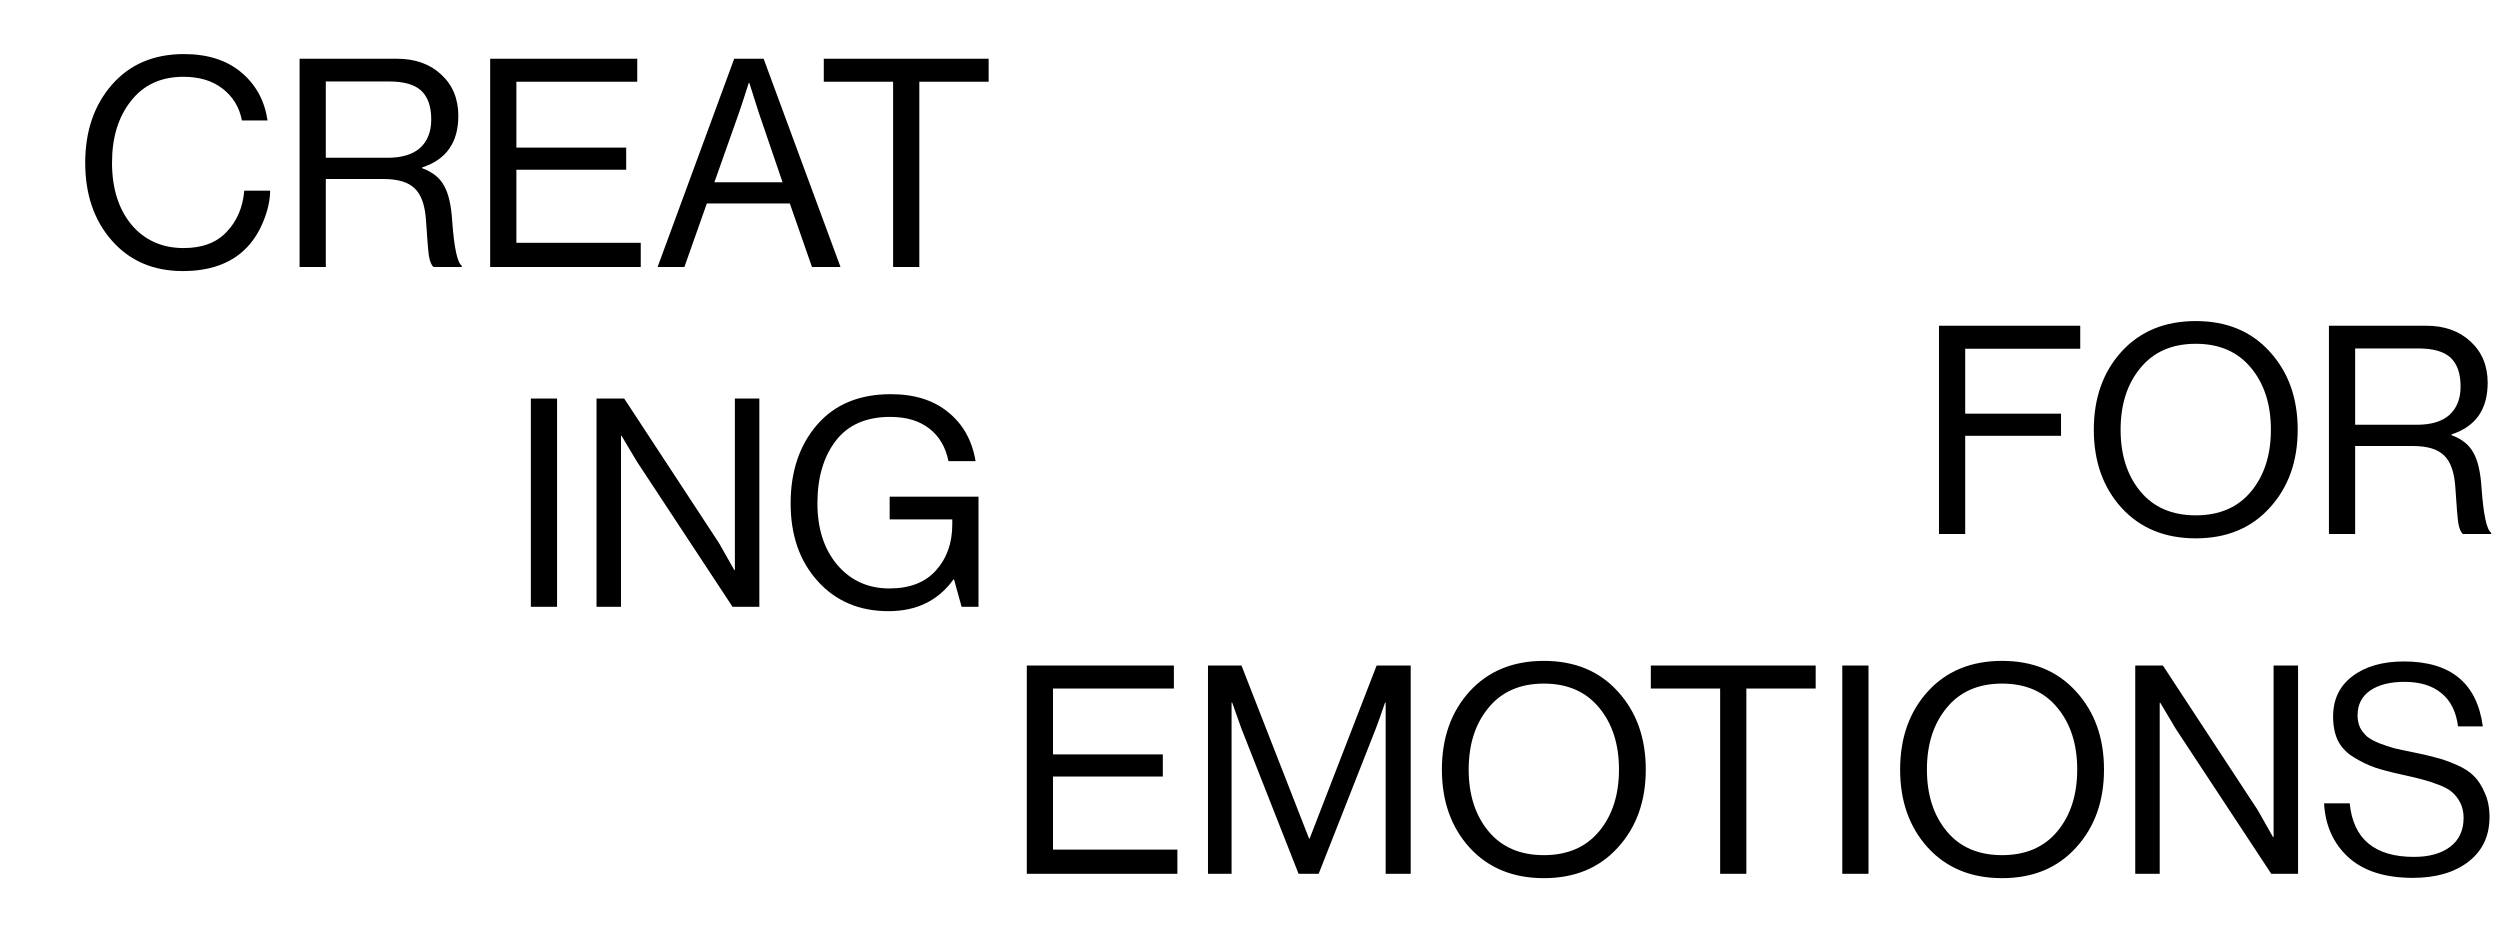
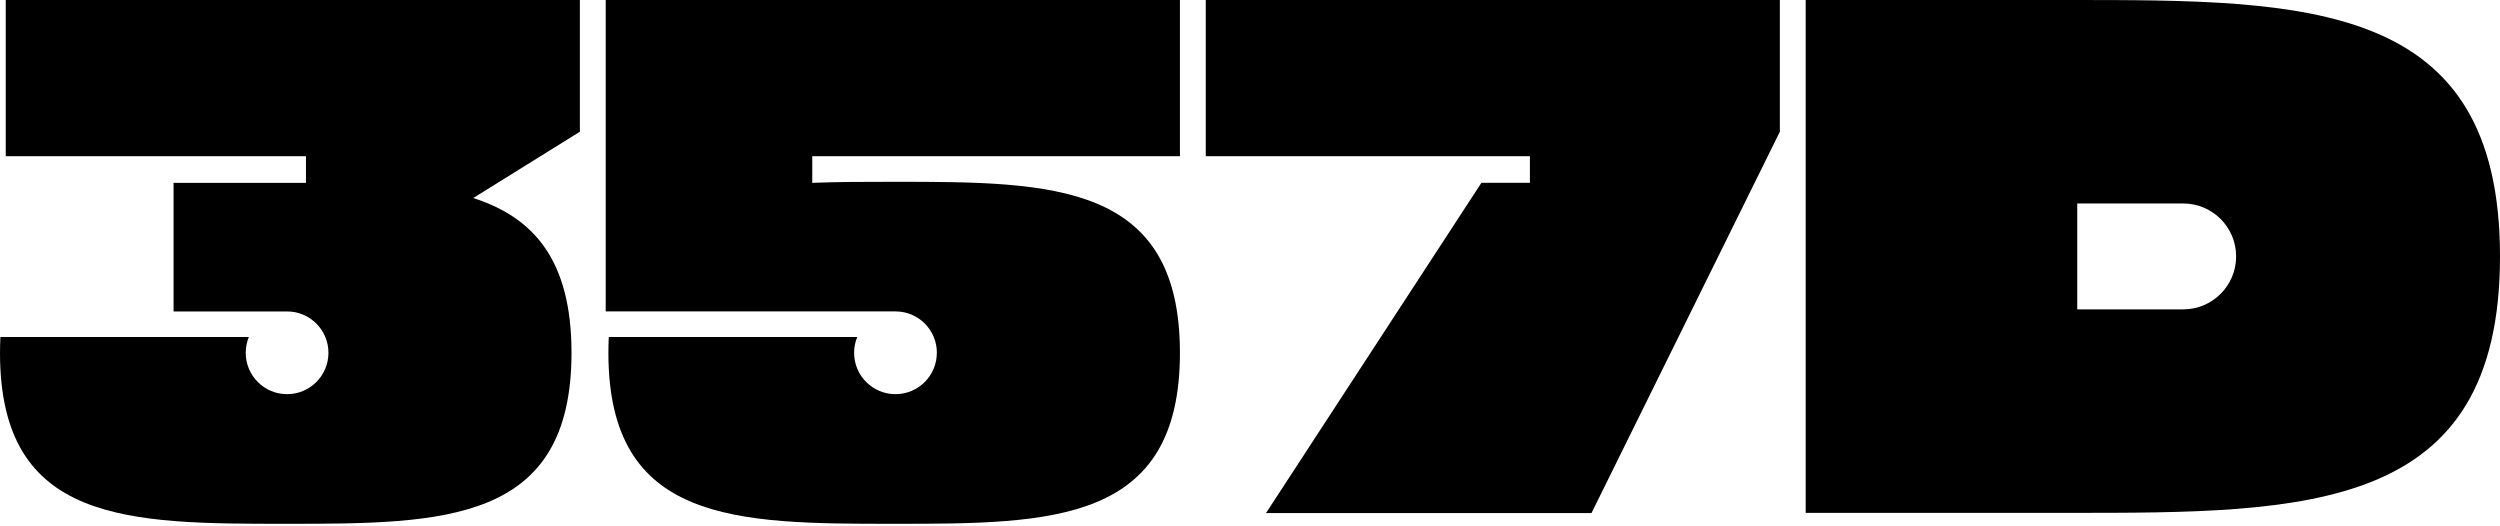
- <svg xmlns="http://www.w3.org/2000/svg" width="103" height="39" viewBox="0 0 103 39" fill="none">
-   <path d="M7.531 11.168C6.323 11.168 5.351 10.752 4.615 9.92C3.879 9.088 3.511 8.016 3.511 6.704C3.511 5.408 3.875 4.34 4.603 3.5C5.339 2.652 6.331 2.228 7.579 2.228C8.555 2.228 9.343 2.48 9.943 2.984C10.543 3.488 10.903 4.148 11.023 4.964H9.967C9.863 4.42 9.599 3.984 9.175 3.656C8.759 3.328 8.219 3.164 7.555 3.164C6.635 3.164 5.915 3.496 5.395 4.16C4.875 4.816 4.615 5.664 4.615 6.704C4.615 7.76 4.883 8.612 5.419 9.26C5.963 9.9 6.679 10.22 7.567 10.22C8.335 10.22 8.927 9.996 9.343 9.548C9.767 9.1 10.007 8.536 10.063 7.856H11.131C11.123 8.28 11.023 8.716 10.831 9.164C10.647 9.604 10.403 9.972 10.099 10.268C9.483 10.868 8.627 11.168 7.531 11.168ZM12.343 11V2.42H16.351C17.103 2.42 17.711 2.636 18.175 3.068C18.647 3.5 18.883 4.068 18.883 4.772C18.883 5.868 18.387 6.576 17.395 6.896V6.932C17.819 7.084 18.119 7.324 18.295 7.652C18.479 7.972 18.591 8.46 18.631 9.116C18.711 10.212 18.843 10.824 19.027 10.952V11H17.863C17.775 10.928 17.711 10.776 17.671 10.544C17.639 10.312 17.599 9.824 17.551 9.08C17.511 8.456 17.355 8.016 17.083 7.76C16.819 7.504 16.395 7.376 15.811 7.376H13.423V11H12.343ZM13.423 3.356V6.5H15.967C16.559 6.5 17.007 6.364 17.311 6.092C17.615 5.812 17.767 5.424 17.767 4.928C17.767 4.392 17.631 3.996 17.359 3.74C17.087 3.484 16.643 3.356 16.027 3.356H13.423ZM20.195 11V2.42H26.255V3.368H21.275V6.08H25.799V6.992H21.275V10.004H26.399V11H20.195ZM27.093 11L30.249 2.42H31.461L34.629 11H33.453L32.541 8.384H29.121L28.197 11H27.093ZM30.453 4.628L29.433 7.508H32.241L31.257 4.628L30.873 3.416H30.849C30.697 3.896 30.565 4.3 30.453 4.628ZM33.94 3.368V2.42H40.732V3.368H37.876V11H36.796V3.368H33.94ZM21.871 25V16.42H22.951V25H21.871ZM24.577 25V16.42H25.717L29.629 22.384L30.253 23.488H30.277V16.42H31.285V25H30.181L26.245 19.024L25.609 17.956H25.585V25H24.577ZM39.618 25L39.306 23.872H39.282C38.658 24.744 37.766 25.18 36.606 25.18C35.406 25.18 34.434 24.768 33.69 23.944C32.946 23.12 32.574 22.052 32.574 20.74C32.574 19.428 32.934 18.352 33.654 17.512C34.382 16.664 35.398 16.24 36.702 16.24C37.678 16.24 38.466 16.488 39.066 16.984C39.674 17.472 40.05 18.144 40.194 19H39.078C38.958 18.416 38.694 17.968 38.286 17.656C37.878 17.336 37.342 17.176 36.678 17.176C35.686 17.176 34.938 17.504 34.434 18.16C33.93 18.816 33.678 19.676 33.678 20.74C33.678 21.788 33.954 22.636 34.506 23.284C35.058 23.924 35.77 24.244 36.642 24.244C37.482 24.244 38.122 23.996 38.562 23.5C39.01 23.004 39.234 22.372 39.234 21.604V21.4H36.654V20.464H40.314V25H39.618Z" fill="black" />
-   <path d="M79.886 22V13.42H85.706V14.368H80.966V17.044H84.914V17.956H80.966V22H79.886ZM93.513 20.92C92.753 21.76 91.737 22.18 90.465 22.18C89.193 22.18 88.173 21.76 87.405 20.92C86.645 20.08 86.265 19.008 86.265 17.704C86.265 16.4 86.645 15.328 87.405 14.488C88.173 13.648 89.193 13.228 90.465 13.228C91.737 13.228 92.753 13.648 93.513 14.488C94.281 15.328 94.665 16.4 94.665 17.704C94.665 19.008 94.281 20.08 93.513 20.92ZM88.185 20.248C88.729 20.904 89.489 21.232 90.465 21.232C91.441 21.232 92.201 20.904 92.745 20.248C93.289 19.592 93.561 18.744 93.561 17.704C93.561 16.664 93.289 15.816 92.745 15.16C92.201 14.496 91.441 14.164 90.465 14.164C89.489 14.164 88.729 14.496 88.185 15.16C87.641 15.816 87.369 16.664 87.369 17.704C87.369 18.744 87.641 19.592 88.185 20.248ZM95.952 22V13.42H99.96C100.712 13.42 101.32 13.636 101.784 14.068C102.256 14.5 102.492 15.068 102.492 15.772C102.492 16.868 101.996 17.576 101.004 17.896V17.932C101.428 18.084 101.728 18.324 101.904 18.652C102.088 18.972 102.2 19.46 102.24 20.116C102.32 21.212 102.452 21.824 102.636 21.952V22H101.472C101.384 21.928 101.32 21.776 101.28 21.544C101.248 21.312 101.208 20.824 101.16 20.08C101.12 19.456 100.964 19.016 100.692 18.76C100.428 18.504 100.004 18.376 99.42 18.376H97.032V22H95.952ZM97.032 14.356V17.5H99.576C100.168 17.5 100.616 17.364 100.92 17.092C101.224 16.812 101.376 16.424 101.376 15.928C101.376 15.392 101.24 14.996 100.968 14.74C100.696 14.484 100.252 14.356 99.636 14.356H97.032ZM42.304 36V27.42H48.364V28.368H43.384V31.08H47.908V31.992H43.384V35.004H48.508V36H42.304ZM49.769 36V27.42H51.149L53.933 34.548H53.957L56.717 27.42H58.121V36H57.089V28.944H57.065C56.913 29.392 56.785 29.752 56.681 30.024L54.329 36H53.501L51.149 30.024L50.765 28.944H50.741V36H49.769ZM66.654 34.92C65.894 35.76 64.878 36.18 63.606 36.18C62.334 36.18 61.314 35.76 60.546 34.92C59.786 34.08 59.406 33.008 59.406 31.704C59.406 30.4 59.786 29.328 60.546 28.488C61.314 27.648 62.334 27.228 63.606 27.228C64.878 27.228 65.894 27.648 66.654 28.488C67.422 29.328 67.806 30.4 67.806 31.704C67.806 33.008 67.422 34.08 66.654 34.92ZM61.326 34.248C61.87 34.904 62.63 35.232 63.606 35.232C64.582 35.232 65.342 34.904 65.886 34.248C66.43 33.592 66.702 32.744 66.702 31.704C66.702 30.664 66.43 29.816 65.886 29.16C65.342 28.496 64.582 28.164 63.606 28.164C62.63 28.164 61.87 28.496 61.326 29.16C60.782 29.816 60.51 30.664 60.51 31.704C60.51 32.744 60.782 33.592 61.326 34.248ZM68.014 28.368V27.42H74.806V28.368H71.95V36H70.87V28.368H68.014ZM75.902 36V27.42H76.982V36H75.902ZM85.533 34.92C84.773 35.76 83.757 36.18 82.485 36.18C81.213 36.18 80.193 35.76 79.425 34.92C78.665 34.08 78.285 33.008 78.285 31.704C78.285 30.4 78.665 29.328 79.425 28.488C80.193 27.648 81.213 27.228 82.485 27.228C83.757 27.228 84.773 27.648 85.533 28.488C86.301 29.328 86.685 30.4 86.685 31.704C86.685 33.008 86.301 34.08 85.533 34.92ZM80.205 34.248C80.749 34.904 81.509 35.232 82.485 35.232C83.461 35.232 84.221 34.904 84.765 34.248C85.309 33.592 85.581 32.744 85.581 31.704C85.581 30.664 85.309 29.816 84.765 29.16C84.221 28.496 83.461 28.164 82.485 28.164C81.509 28.164 80.749 28.496 80.205 29.16C79.661 29.816 79.389 30.664 79.389 31.704C79.389 32.744 79.661 33.592 80.205 34.248ZM87.972 36V27.42H89.112L93.024 33.384L93.648 34.488H93.672V27.42H94.68V36H93.576L89.64 30.024L89.004 28.956H88.98V36H87.972ZM99.412 36.168C98.26 36.168 97.372 35.884 96.748 35.316C96.132 34.748 95.8 34.008 95.752 33.096H96.808C96.952 34.568 97.836 35.304 99.46 35.304C100.076 35.304 100.568 35.168 100.936 34.896C101.312 34.616 101.5 34.216 101.5 33.696C101.5 33.464 101.456 33.26 101.368 33.084C101.28 32.908 101.172 32.764 101.044 32.652C100.924 32.54 100.74 32.436 100.492 32.34C100.244 32.244 100.012 32.168 99.796 32.112C99.588 32.056 99.3 31.988 98.932 31.908C98.492 31.812 98.128 31.716 97.84 31.62C97.552 31.516 97.264 31.376 96.976 31.2C96.688 31.024 96.472 30.8 96.328 30.528C96.192 30.248 96.124 29.912 96.124 29.52C96.124 28.816 96.388 28.264 96.916 27.864C97.452 27.456 98.16 27.252 99.04 27.252C100.968 27.252 102.052 28.144 102.292 29.928H101.272C101.192 29.32 100.964 28.864 100.588 28.56C100.212 28.248 99.704 28.092 99.064 28.092C98.472 28.092 98 28.212 97.648 28.452C97.304 28.692 97.132 29.032 97.132 29.472C97.132 29.664 97.168 29.836 97.24 29.988C97.32 30.132 97.42 30.256 97.54 30.36C97.668 30.456 97.832 30.544 98.032 30.624C98.24 30.704 98.444 30.772 98.644 30.828C98.844 30.876 99.088 30.928 99.376 30.984C99.776 31.064 100.104 31.14 100.36 31.212C100.616 31.276 100.9 31.376 101.212 31.512C101.524 31.648 101.764 31.804 101.932 31.98C102.108 32.156 102.256 32.388 102.376 32.676C102.504 32.956 102.568 33.284 102.568 33.66C102.568 34.444 102.276 35.06 101.692 35.508C101.116 35.948 100.356 36.168 99.412 36.168Z" fill="black" />
+ <svg xmlns="http://www.w3.org/2000/svg" width="680" height="143" viewBox="0 0 680 143" fill="none">
+   <path d="M416.134 49.727H402.946L344.353 139.554H432.885L484.121 35.824V0H327.968V42.494H416.134V49.727Z" fill="black" />
+   <path d="M254.82 95.962C254.82 102.176 249.784 107.212 243.57 107.212C237.355 107.212 232.319 102.176 232.319 95.962C232.319 94.444 232.622 92.997 233.167 91.667H165.591C165.52 93.051 165.484 94.479 165.484 95.962C165.484 142.215 200.058 142.474 242.846 142.474H243.578C286.367 142.474 320.941 142.206 320.941 95.962C320.941 49.718 286.367 49.45 243.578 49.45H242.846C235.23 49.45 227.881 49.459 220.934 49.735V42.494H320.941V0H164.752V84.702H243.578C249.793 84.702 254.829 89.738 254.829 95.953L254.82 95.962Z" fill="black" />
+   <path d="M680 69.755C680 0 627.568 0 562.894 0H491.148V139.5H562.894C627.568 139.5 680 139.5 680 69.746V69.755ZM565.01 62.584V55.343H593.825C601.781 55.343 608.227 61.79 608.227 69.746C608.227 77.701 601.781 84.148 593.825 84.148H565.01V62.575V62.584Z" fill="black" />
+   <path d="M78.085 142.474C120.874 142.474 155.448 142.206 155.448 95.962C155.448 70.656 145.099 59.12 128.714 53.861L157.725 35.833V0H1.563V42.494H83.22V49.735H47.209V84.711H78.085C84.3 84.711 89.336 89.747 89.336 95.962C89.336 102.176 84.3 107.212 78.085 107.212C71.871 107.212 66.835 102.176 66.835 95.962C66.835 94.444 67.138 92.997 67.683 91.667H0.116C0.045 93.06 0 94.479 0 95.962C0 142.474 34.967 142.474 78.094 142.474H78.085Z" fill="black" />
</svg>
